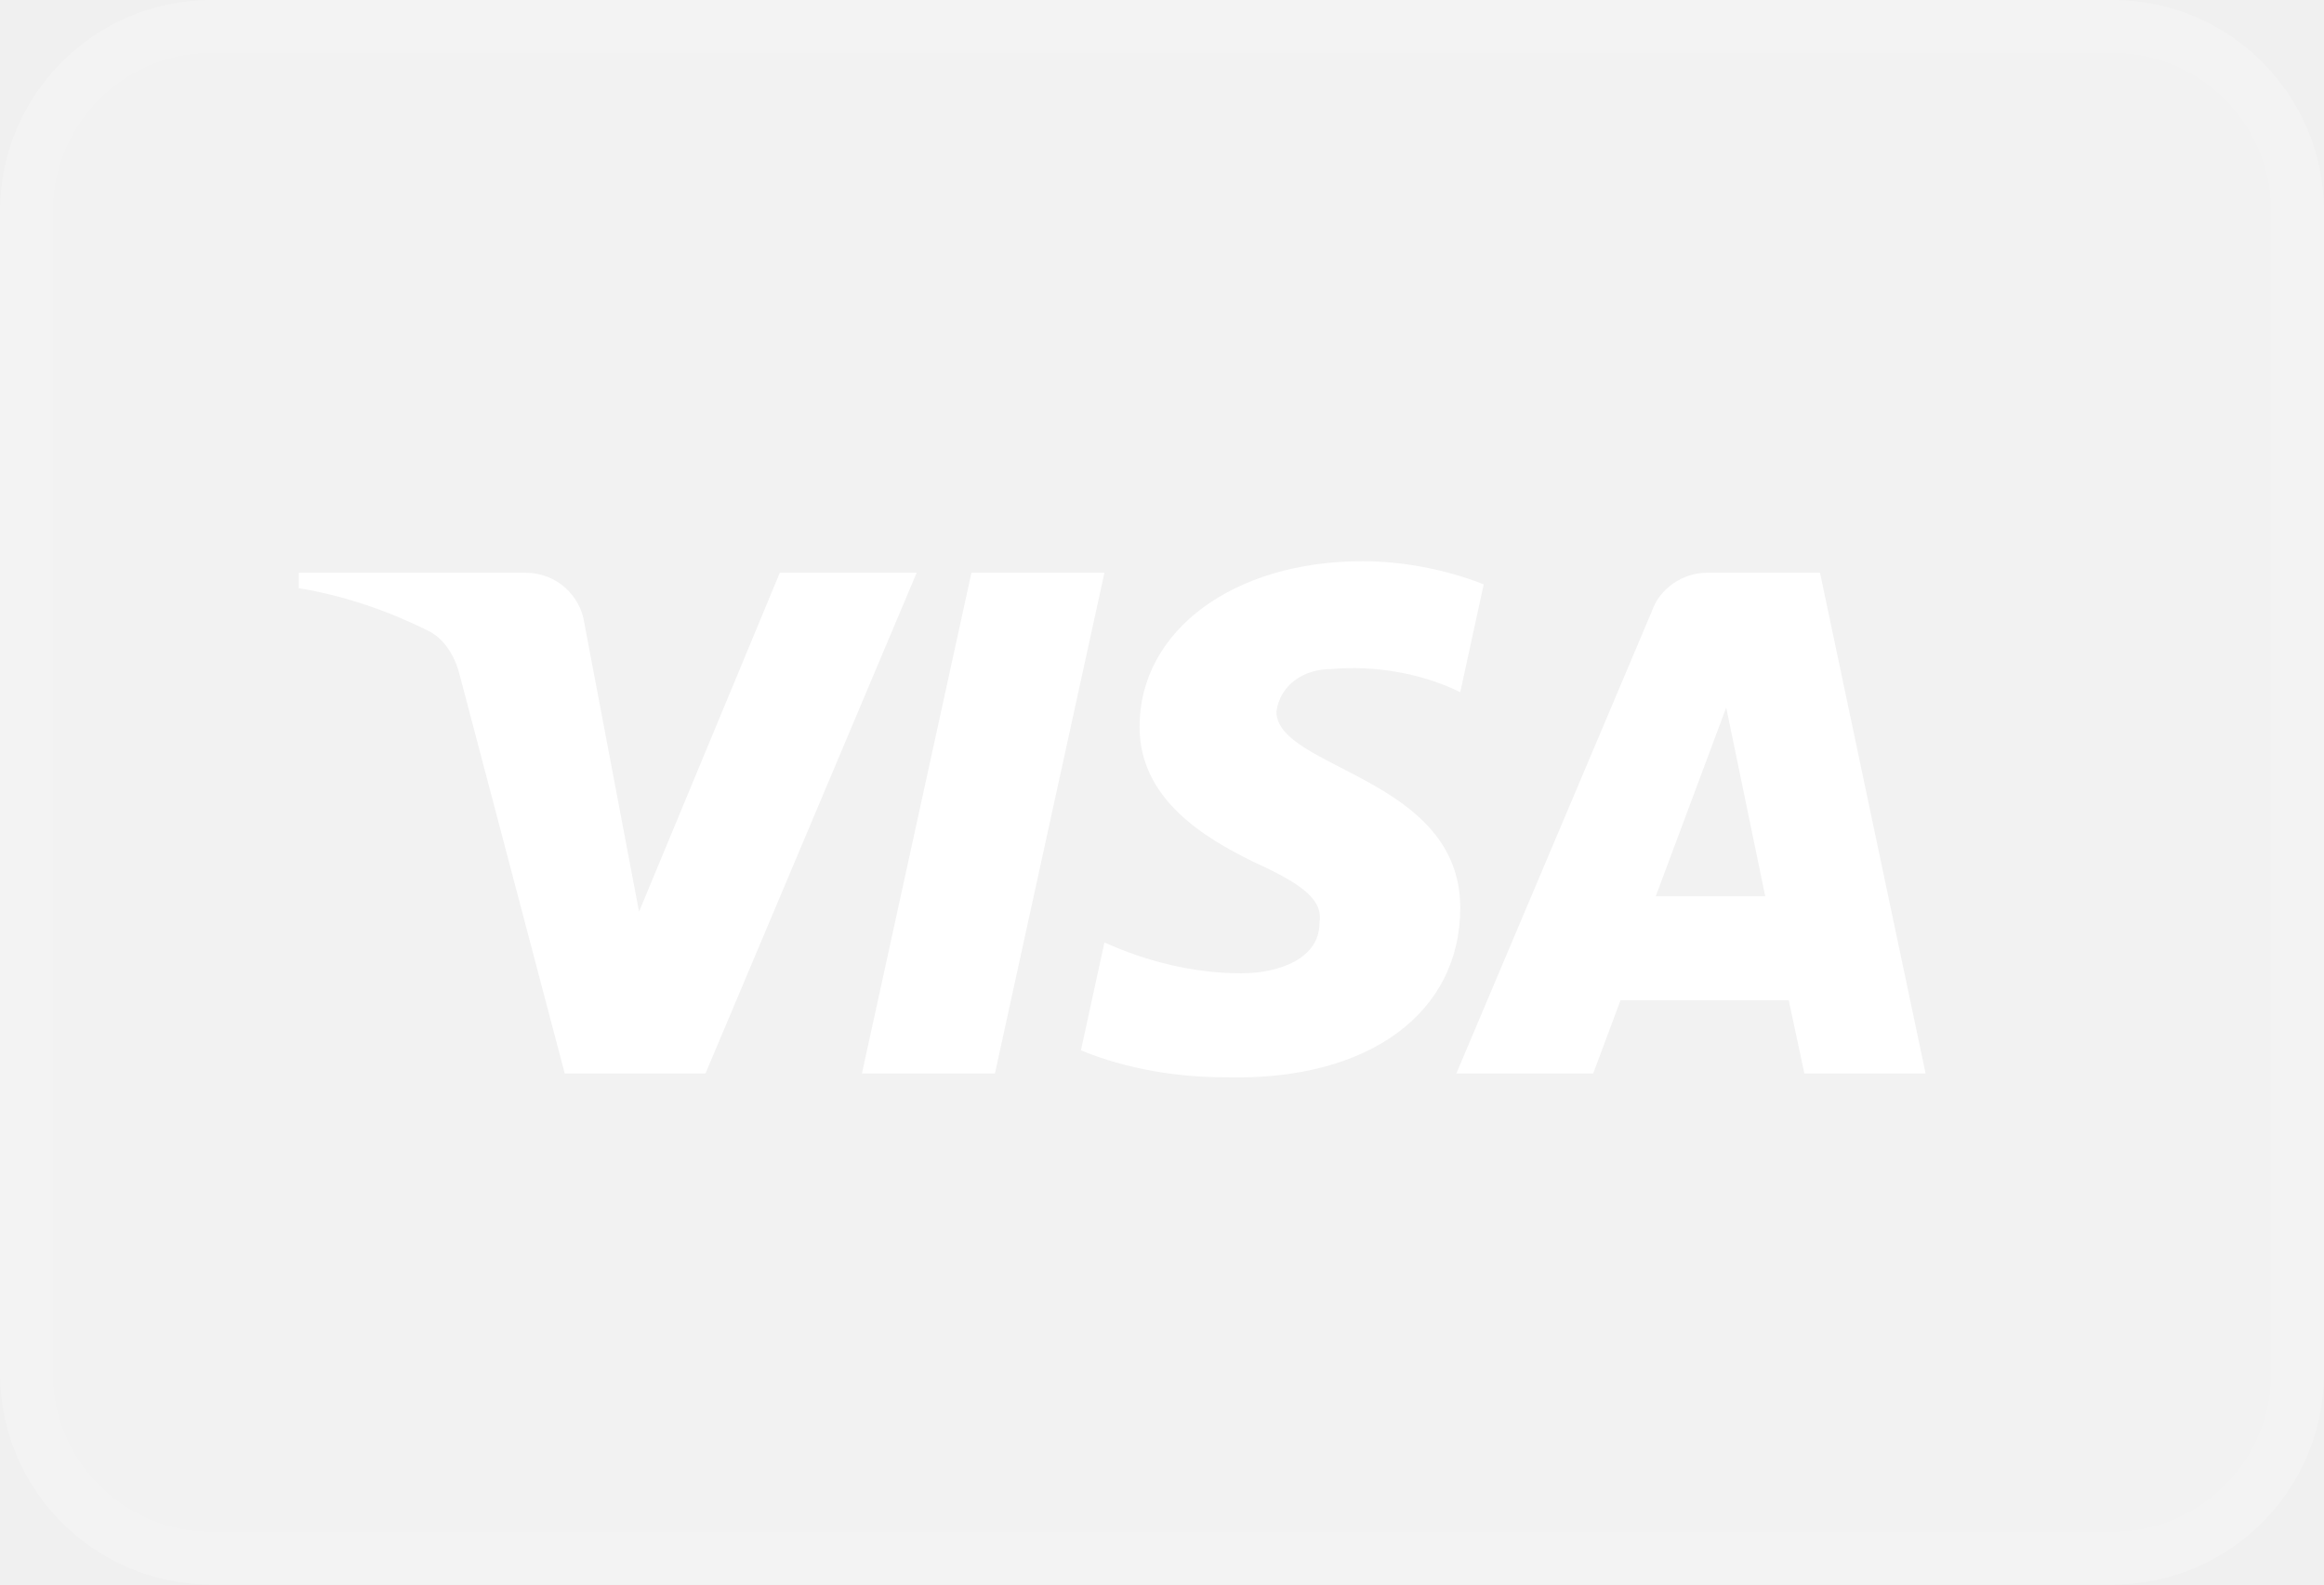
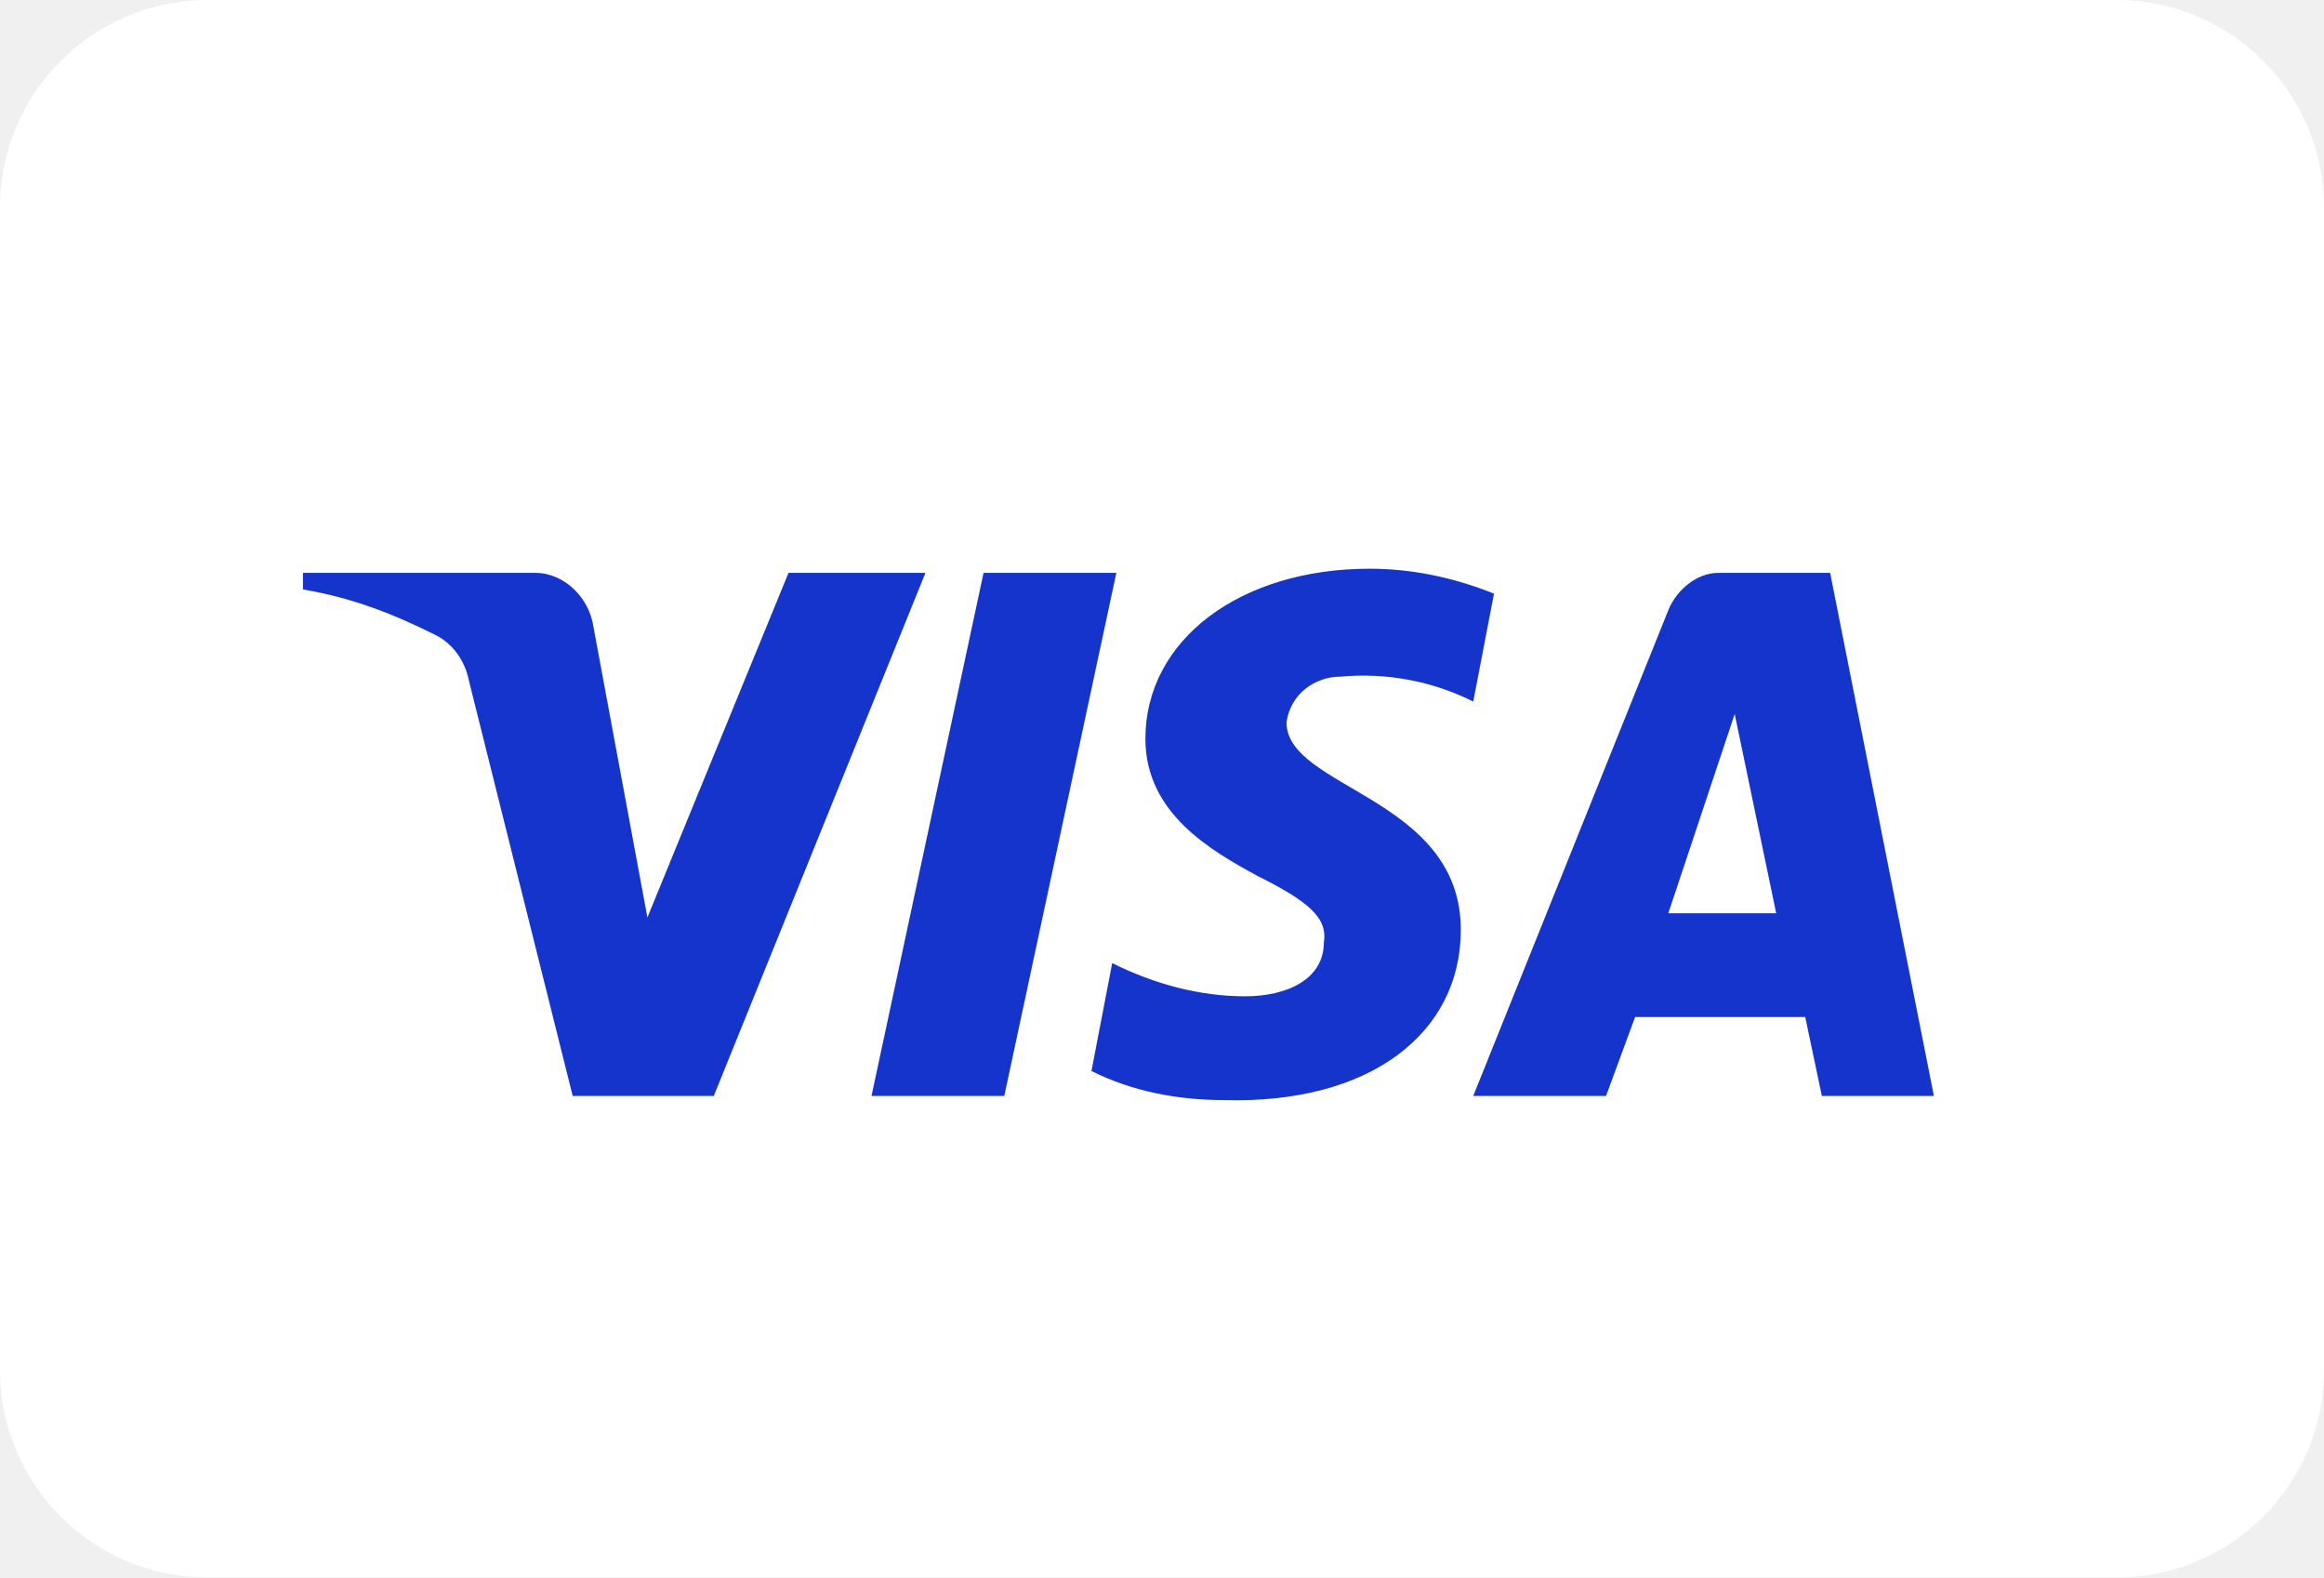
- <svg xmlns="http://www.w3.org/2000/svg" width="44" height="30" viewBox="0 0 44 30" fill="none">
-   <rect width="44" height="30" rx="4" fill="white" fill-opacity="0.12" />
-   <rect x="0.5" y="0.5" width="43" height="29" rx="3.5" stroke="white" stroke-opacity="0.08" />
-   <path fill-rule="evenodd" clip-rule="evenodd" d="M13.357 20.323H10.692L8.693 12.741C8.598 12.392 8.397 12.083 8.1 11.938C7.361 11.573 6.546 11.282 5.657 11.136V10.844H9.951C10.544 10.844 10.988 11.282 11.062 11.791L12.099 17.261L14.764 10.844H17.355L13.357 20.323ZM18.837 20.323H16.319L18.392 10.844H20.91L18.837 20.323ZM24.166 13.47C24.241 12.959 24.685 12.667 25.204 12.667C26.018 12.594 26.906 12.741 27.647 13.104L28.091 11.063C27.351 10.772 26.536 10.625 25.796 10.625C23.353 10.625 21.575 11.938 21.575 13.76C21.575 15.147 22.834 15.874 23.723 16.313C24.685 16.75 25.055 17.042 24.981 17.479C24.981 18.135 24.241 18.427 23.501 18.427C22.612 18.427 21.723 18.209 20.91 17.843L20.465 19.886C21.354 20.25 22.316 20.396 23.205 20.396C25.944 20.468 27.647 19.156 27.647 17.188C27.647 14.708 24.166 14.563 24.166 13.47ZM36.457 20.323L34.458 10.844H32.311C31.867 10.844 31.422 11.136 31.274 11.573L27.573 20.323H30.164L30.681 18.938H33.866L34.162 20.323H36.457ZM32.682 13.396L33.421 16.969H31.348L32.682 13.396Z" fill="white" />
+ <svg xmlns="http://www.w3.org/2000/svg" width="56" height="38" viewBox="0 0 56 38" fill="none">
+   <rect width="56" height="38" rx="5" fill="#FFFFFF" />
+   <path fill-rule="evenodd" clip-rule="evenodd" d="M17.2 26.4H13.8L11.3 16.4C11.2 15.9 10.9 15.5 10.5 15.3C9.5 14.8 8.5 14.4 7.3 14.2V13.8H12.9C13.6 13.8 14.2 14.4 14.3 15.1L15.6 22.1L19.0 13.8H22.3L17.2 26.4ZM24.2 26.4H21.0L23.7 13.8H26.9L24.2 26.4ZM31.0 17.4C31.1 16.7 31.7 16.3 32.3 16.3C33.4 16.2 34.5 16.4 35.5 16.9L36.0 14.3C35.0 13.9 34.0 13.7 33.0 13.7C29.9 13.7 27.6 15.4 27.6 17.8C27.6 19.6 29.2 20.5 30.3 21.1C31.5 21.7 32.0 22.1 31.9 22.7C31.9 23.6 31.0 24.0 30.0 24.0C28.9 24.0 27.8 23.7 26.8 23.2L26.3 25.8C27.3 26.3 28.4 26.5 29.5 26.5C33.0 26.6 35.2 24.9 35.2 22.4C35.2 19.2 31.0 19.0 31.0 17.4ZM46.6 26.4L44.1 13.8H41.4C40.9 13.8 40.4 14.2 40.2 14.7L35.5 26.4H38.7L39.4 24.5H43.5L43.9 26.4H46.6ZM41.8 17.2L42.8 22.0H40.2L41.8 17.2Z" fill="#1434CB" />
</svg>
